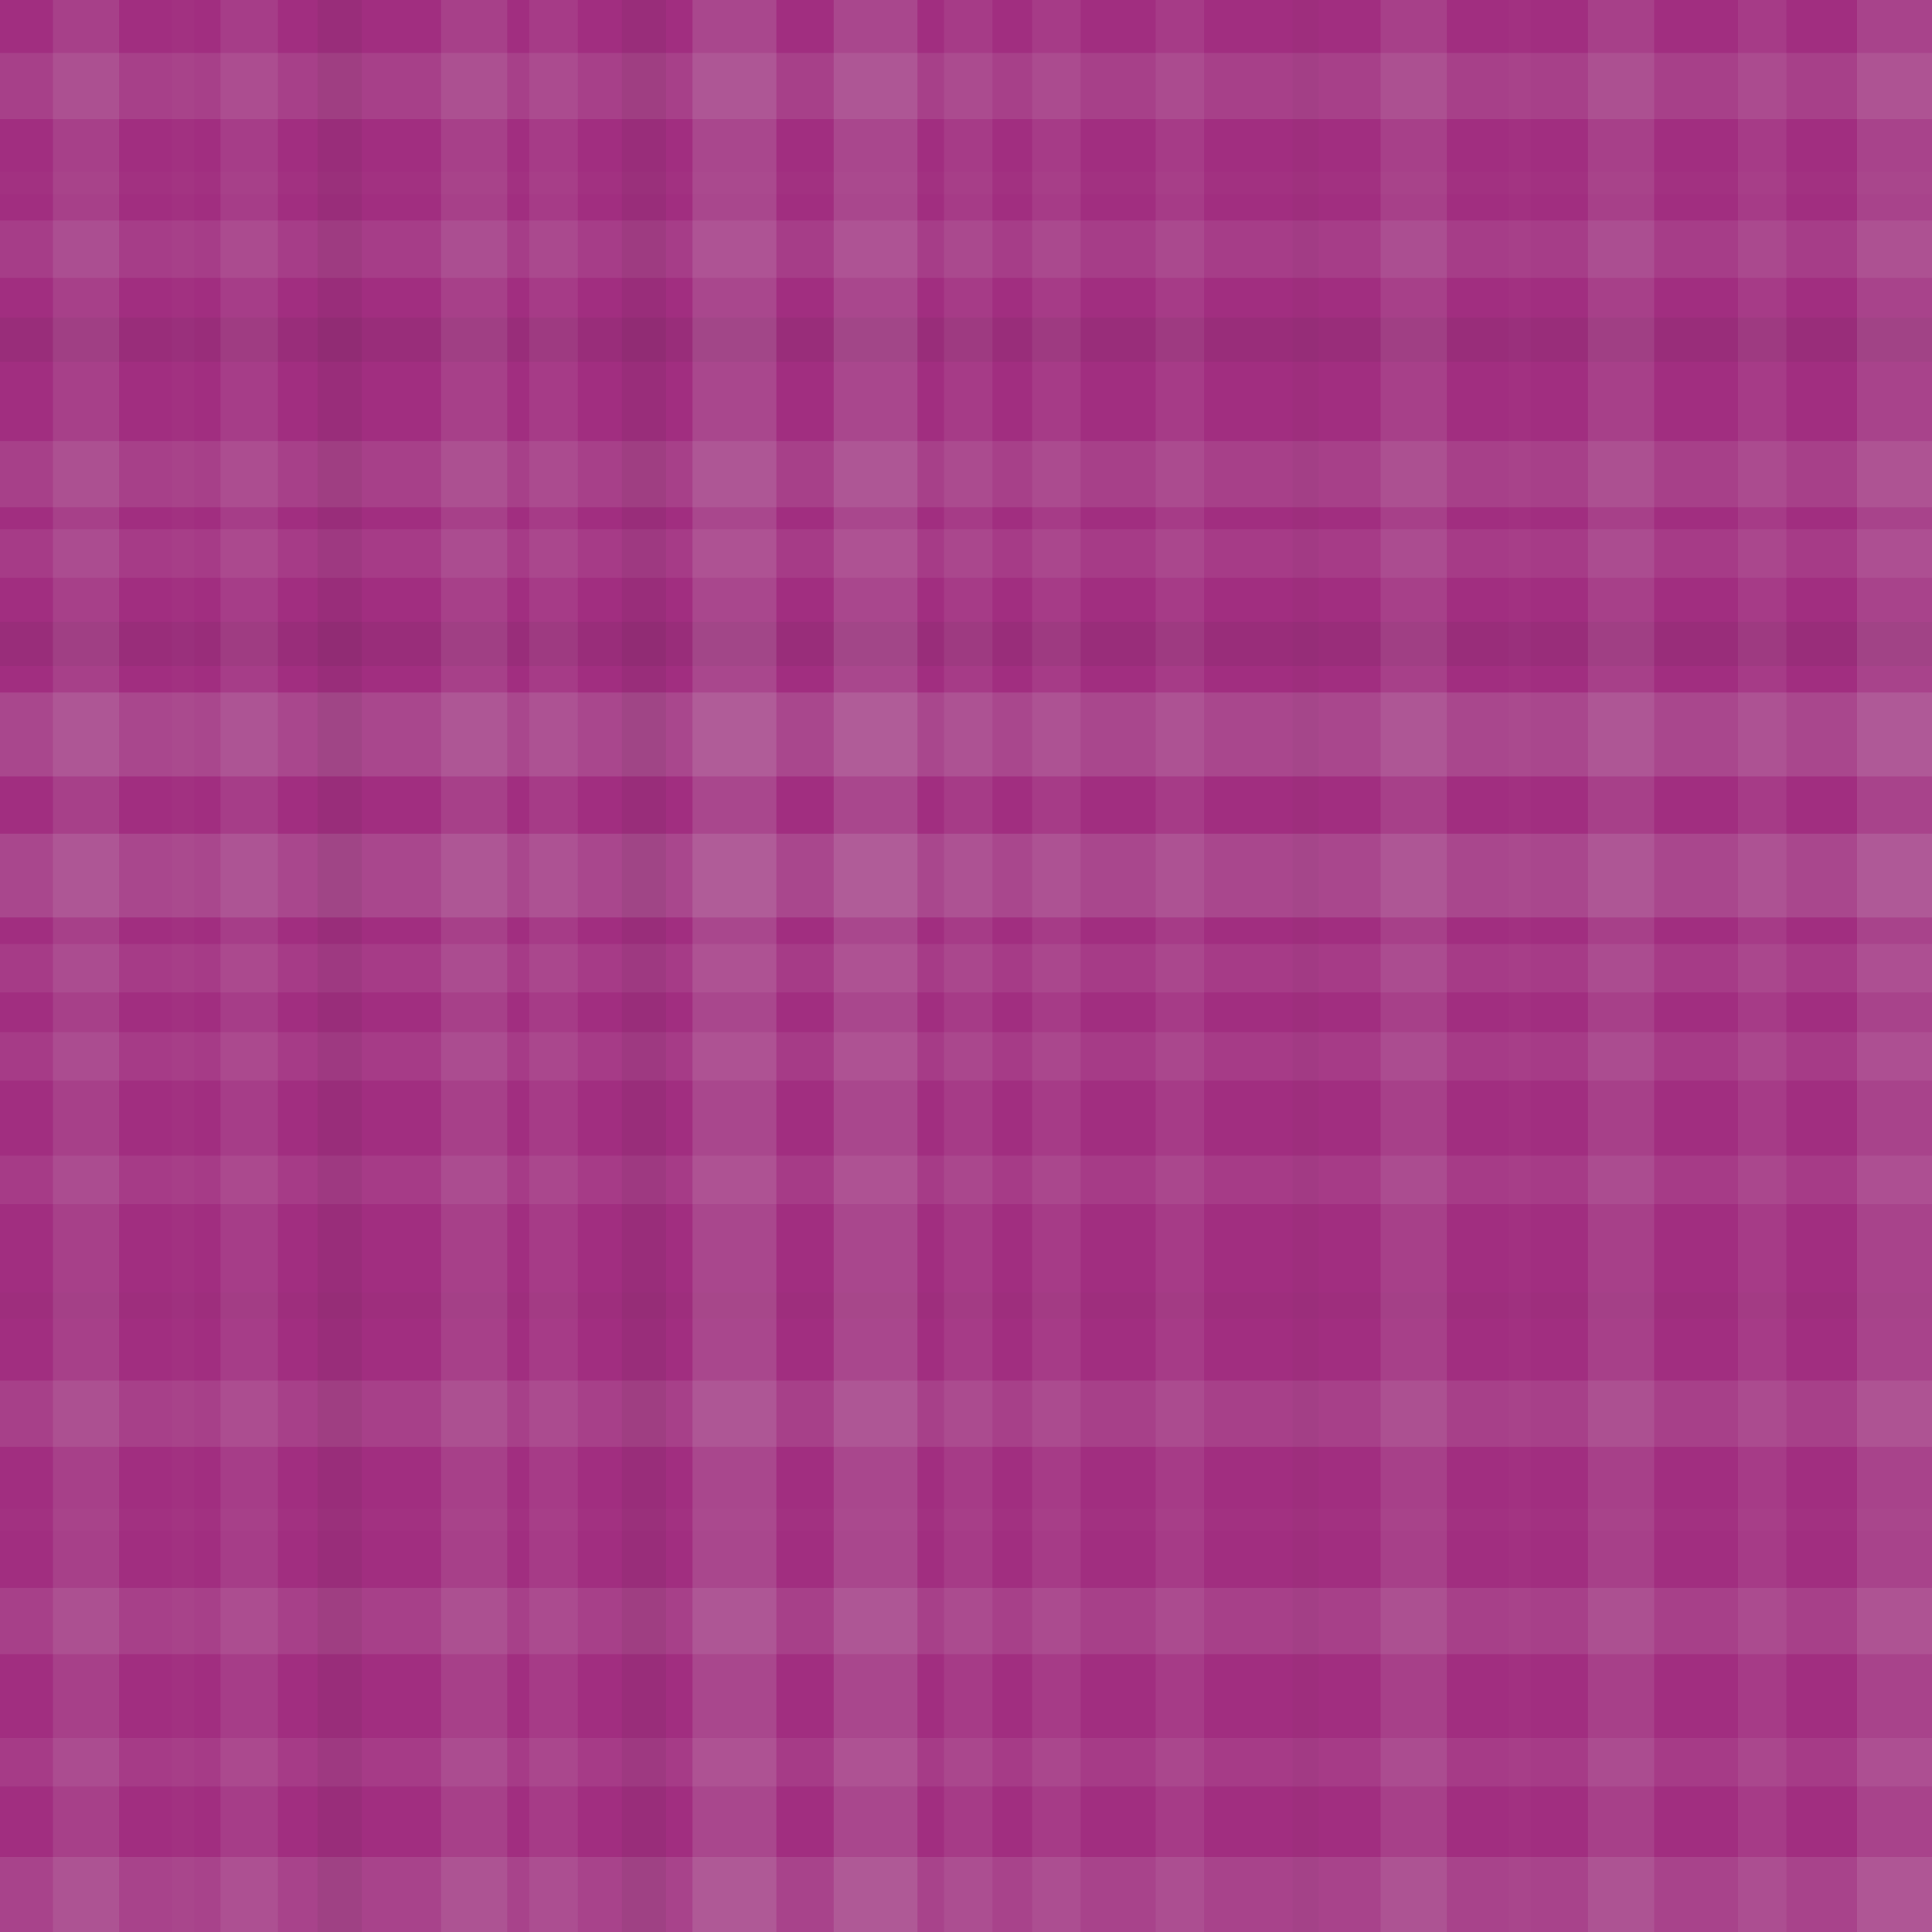
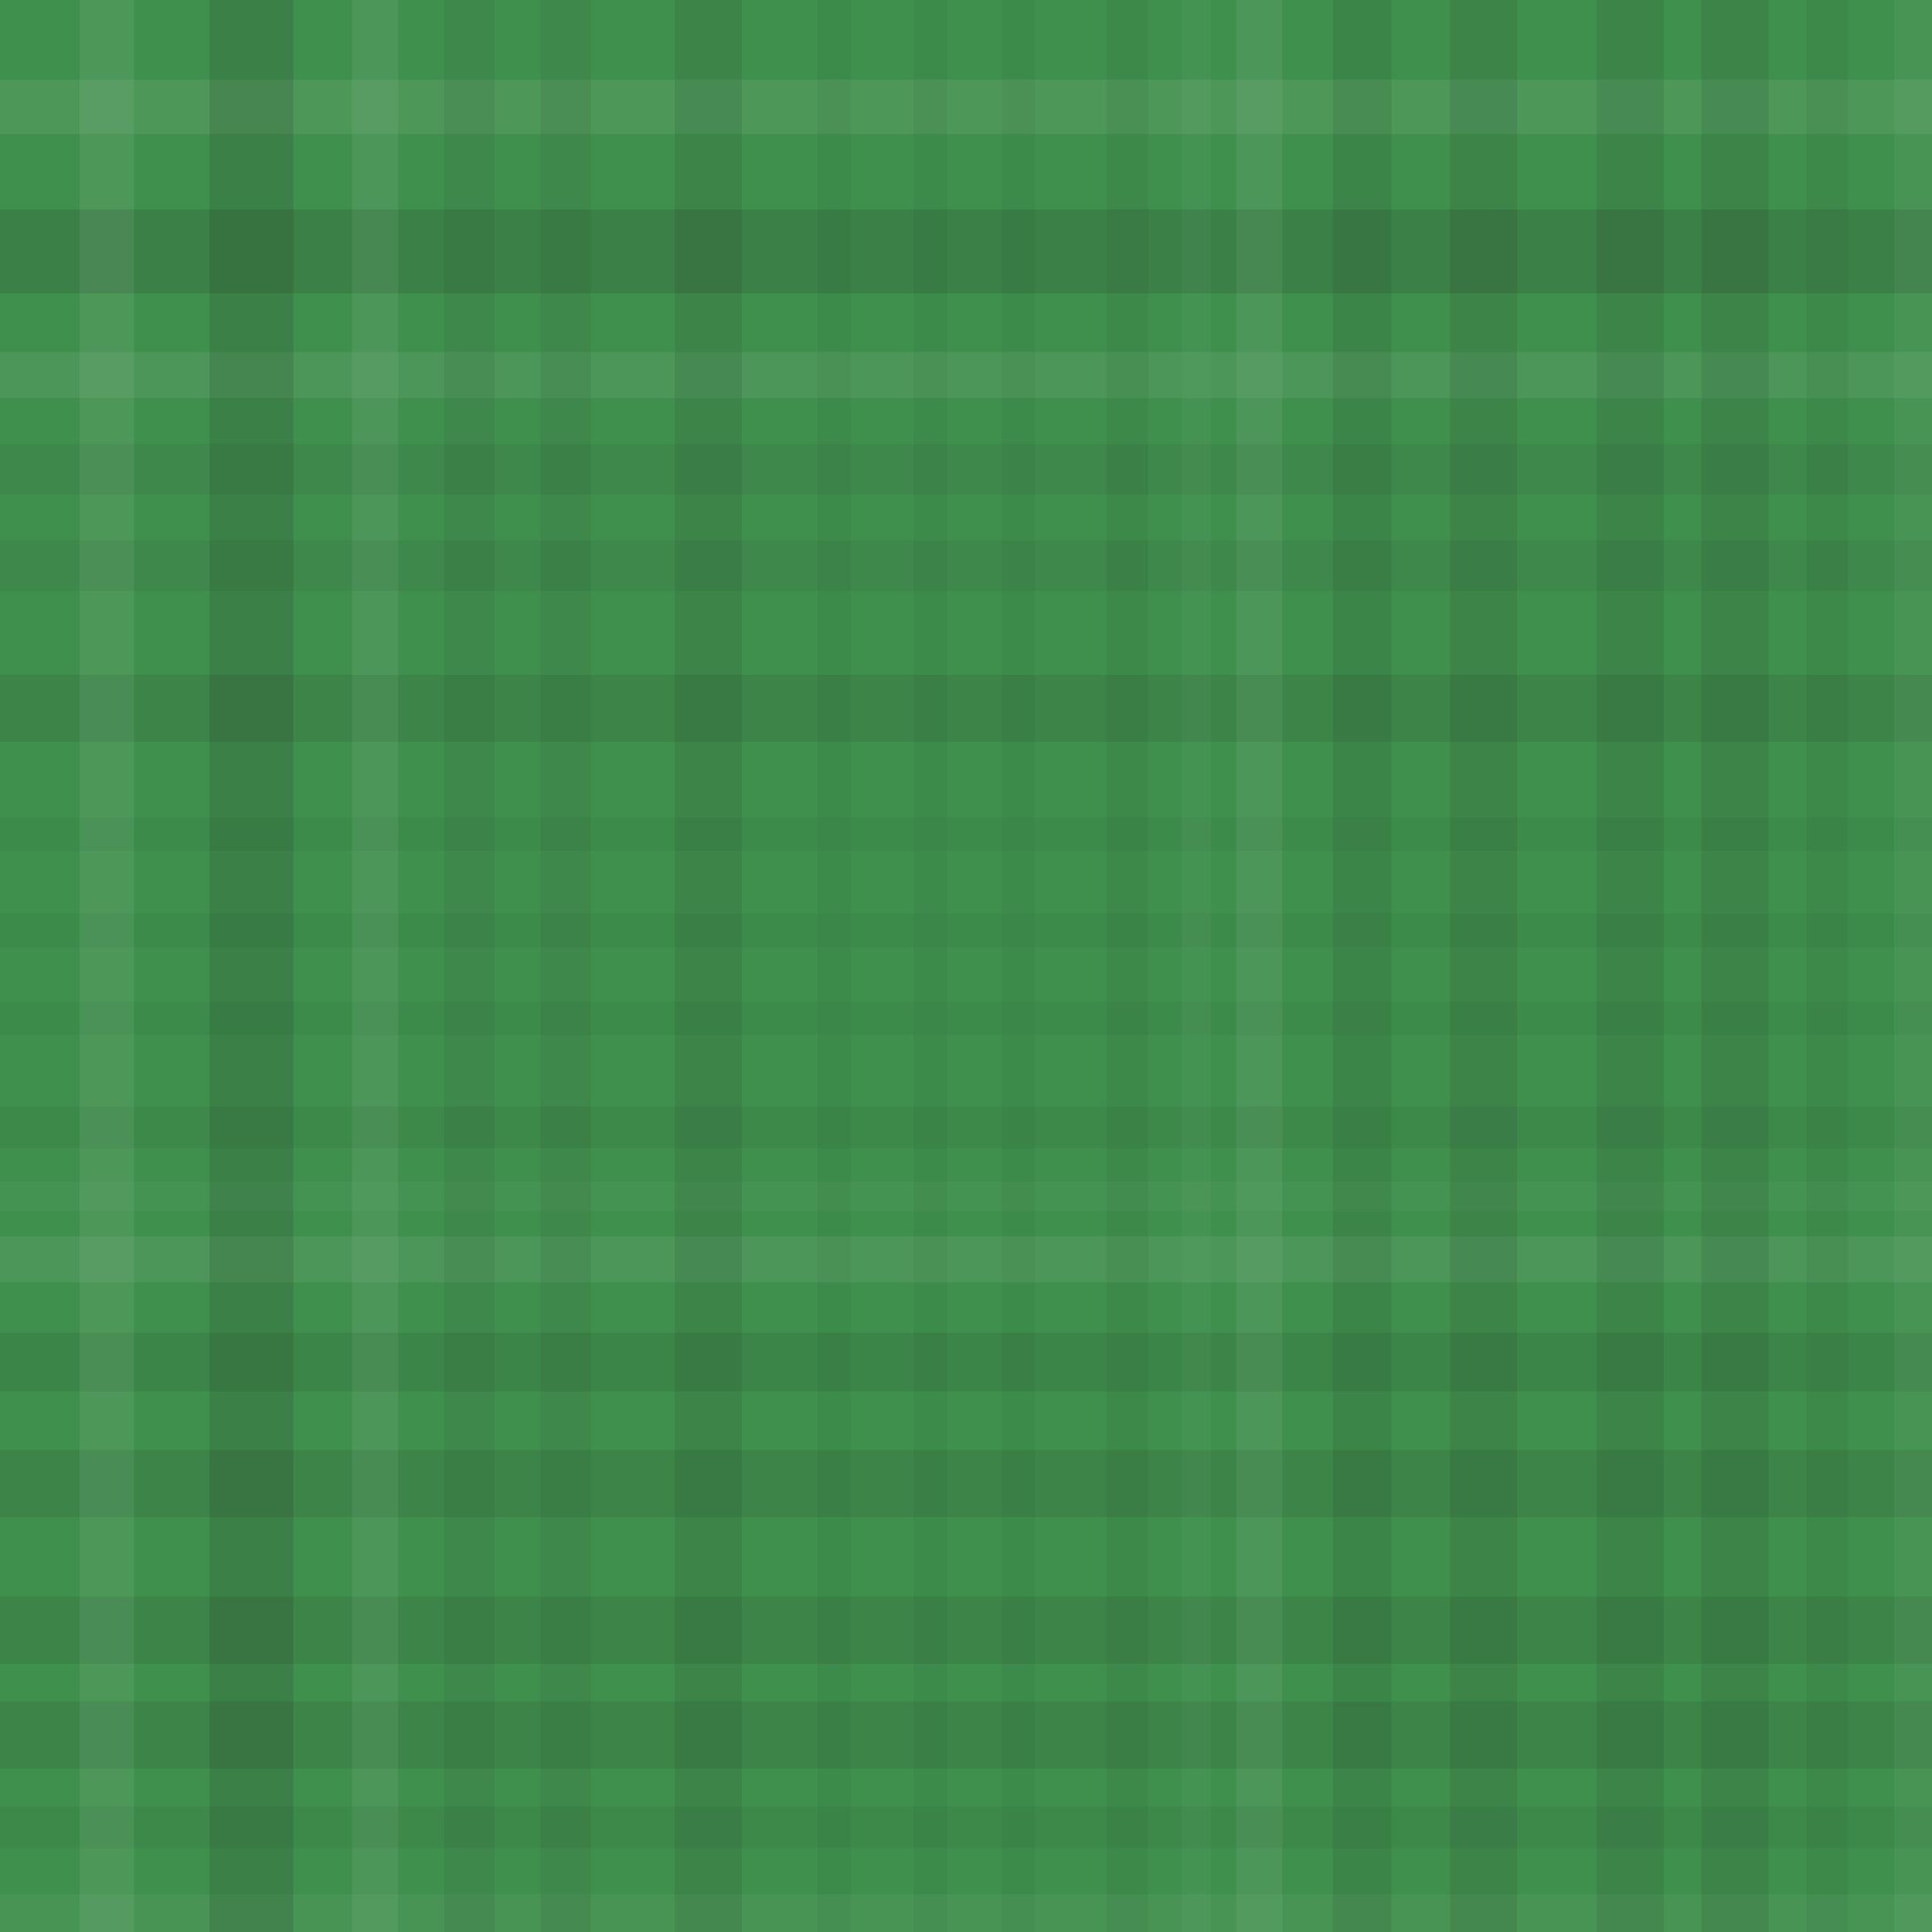
- <svg xmlns="http://www.w3.org/2000/svg" width="438" height="438">
-   <rect x="0" y="0" width="100%" height="100%" fill="rgb(161, 46, 128)" />
-   <rect x="0" y="12" width="100%" height="15" opacity="0.107" fill="#ddd" />
-   <rect x="0" y="39" width="100%" height="5" opacity="0.02" fill="#ddd" />
-   <rect x="0" y="50" width="100%" height="13" opacity="0.089" fill="#ddd" />
-   <rect x="0" y="72" width="100%" height="10" opacity="0.063" fill="#222" />
-   <rect x="0" y="100" width="100%" height="15" opacity="0.107" fill="#ddd" />
-   <rect x="0" y="120" width="100%" height="11" opacity="0.072" fill="#ddd" />
-   <rect x="0" y="141" width="100%" height="10" opacity="0.063" fill="#222" />
-   <rect x="0" y="157" width="100%" height="19" opacity="0.141" fill="#ddd" />
-   <rect x="0" y="189" width="100%" height="19" opacity="0.141" fill="#ddd" />
-   <rect x="0" y="214" width="100%" height="11" opacity="0.072" fill="#ddd" />
-   <rect x="0" y="234" width="100%" height="11" opacity="0.072" fill="#ddd" />
-   <rect x="0" y="262" width="100%" height="11" opacity="0.072" fill="#ddd" />
-   <rect x="0" y="293" width="100%" height="6" opacity="0.029" fill="#222" />
-   <rect x="0" y="313" width="100%" height="15" opacity="0.107" fill="#ddd" />
-   <rect x="0" y="342" width="100%" height="5" opacity="0.02" fill="#ddd" />
-   <rect x="0" y="360" width="100%" height="15" opacity="0.107" fill="#ddd" />
-   <rect x="0" y="394" width="100%" height="11" opacity="0.072" fill="#ddd" />
-   <rect x="0" y="421" width="100%" height="17" opacity="0.124" fill="#ddd" />
-   <rect x="12" y="0" width="15" height="100%" opacity="0.107" fill="#ddd" />
-   <rect x="39" y="0" width="5" height="100%" opacity="0.02" fill="#ddd" />
-   <rect x="50" y="0" width="13" height="100%" opacity="0.089" fill="#ddd" />
-   <rect x="72" y="0" width="10" height="100%" opacity="0.063" fill="#222" />
-   <rect x="100" y="0" width="15" height="100%" opacity="0.107" fill="#ddd" />
-   <rect x="120" y="0" width="11" height="100%" opacity="0.072" fill="#ddd" />
-   <rect x="141" y="0" width="10" height="100%" opacity="0.063" fill="#222" />
-   <rect x="157" y="0" width="19" height="100%" opacity="0.141" fill="#ddd" />
-   <rect x="189" y="0" width="19" height="100%" opacity="0.141" fill="#ddd" />
-   <rect x="214" y="0" width="11" height="100%" opacity="0.072" fill="#ddd" />
-   <rect x="234" y="0" width="11" height="100%" opacity="0.072" fill="#ddd" />
-   <rect x="262" y="0" width="11" height="100%" opacity="0.072" fill="#ddd" />
-   <rect x="293" y="0" width="6" height="100%" opacity="0.029" fill="#222" />
-   <rect x="313" y="0" width="15" height="100%" opacity="0.107" fill="#ddd" />
-   <rect x="342" y="0" width="5" height="100%" opacity="0.02" fill="#ddd" />
-   <rect x="360" y="0" width="15" height="100%" opacity="0.107" fill="#ddd" />
-   <rect x="394" y="0" width="11" height="100%" opacity="0.072" fill="#ddd" />
-   <rect x="421" y="0" width="17" height="100%" opacity="0.124" fill="#ddd" />
+ <svg xmlns="http://www.w3.org/2000/svg" width="461" height="461">
+   <rect x="0" y="0" width="100%" height="100%" fill="rgb(63, 144, 77)" />
+   <rect x="0" y="19" width="100%" height="13" opacity="0.089" fill="#ddd" />
+   <rect x="0" y="50" width="100%" height="20" opacity="0.15" fill="#222" />
+   <rect x="0" y="84" width="100%" height="11" opacity="0.072" fill="#ddd" />
+   <rect x="0" y="106" width="100%" height="12" opacity="0.081" fill="#222" />
+   <rect x="0" y="129" width="100%" height="12" opacity="0.081" fill="#222" />
+   <rect x="0" y="161" width="100%" height="16" opacity="0.115" fill="#222" />
+   <rect x="0" y="195" width="100%" height="8" opacity="0.046" fill="#222" />
+   <rect x="0" y="218" width="100%" height="8" opacity="0.046" fill="#222" />
+   <rect x="0" y="239" width="100%" height="8" opacity="0.046" fill="#222" />
+   <rect x="0" y="264" width="100%" height="10" opacity="0.063" fill="#222" />
+   <rect x="0" y="282" width="100%" height="7" opacity="0.037" fill="#ddd" />
+   <rect x="0" y="295" width="100%" height="11" opacity="0.072" fill="#ddd" />
+   <rect x="0" y="318" width="100%" height="14" opacity="0.098" fill="#222" />
+   <rect x="0" y="346" width="100%" height="16" opacity="0.115" fill="#222" />
+   <rect x="0" y="381" width="100%" height="16" opacity="0.115" fill="#222" />
+   <rect x="0" y="406" width="100%" height="16" opacity="0.115" fill="#222" />
+   <rect x="0" y="431" width="100%" height="10" opacity="0.063" fill="#222" />
+   <rect x="0" y="452" width="100%" height="9" opacity="0.055" fill="#ddd" />
+   <rect x="19" y="0" width="13" height="100%" opacity="0.089" fill="#ddd" />
+   <rect x="50" y="0" width="20" height="100%" opacity="0.15" fill="#222" />
+   <rect x="84" y="0" width="11" height="100%" opacity="0.072" fill="#ddd" />
+   <rect x="106" y="0" width="12" height="100%" opacity="0.081" fill="#222" />
+   <rect x="129" y="0" width="12" height="100%" opacity="0.081" fill="#222" />
+   <rect x="161" y="0" width="16" height="100%" opacity="0.115" fill="#222" />
+   <rect x="195" y="0" width="8" height="100%" opacity="0.046" fill="#222" />
+   <rect x="218" y="0" width="8" height="100%" opacity="0.046" fill="#222" />
+   <rect x="239" y="0" width="8" height="100%" opacity="0.046" fill="#222" />
+   <rect x="264" y="0" width="10" height="100%" opacity="0.063" fill="#222" />
+   <rect x="282" y="0" width="7" height="100%" opacity="0.037" fill="#ddd" />
+   <rect x="295" y="0" width="11" height="100%" opacity="0.072" fill="#ddd" />
+   <rect x="318" y="0" width="14" height="100%" opacity="0.098" fill="#222" />
+   <rect x="346" y="0" width="16" height="100%" opacity="0.115" fill="#222" />
+   <rect x="381" y="0" width="16" height="100%" opacity="0.115" fill="#222" />
+   <rect x="406" y="0" width="16" height="100%" opacity="0.115" fill="#222" />
+   <rect x="431" y="0" width="10" height="100%" opacity="0.063" fill="#222" />
+   <rect x="452" y="0" width="9" height="100%" opacity="0.055" fill="#ddd" />
</svg>
